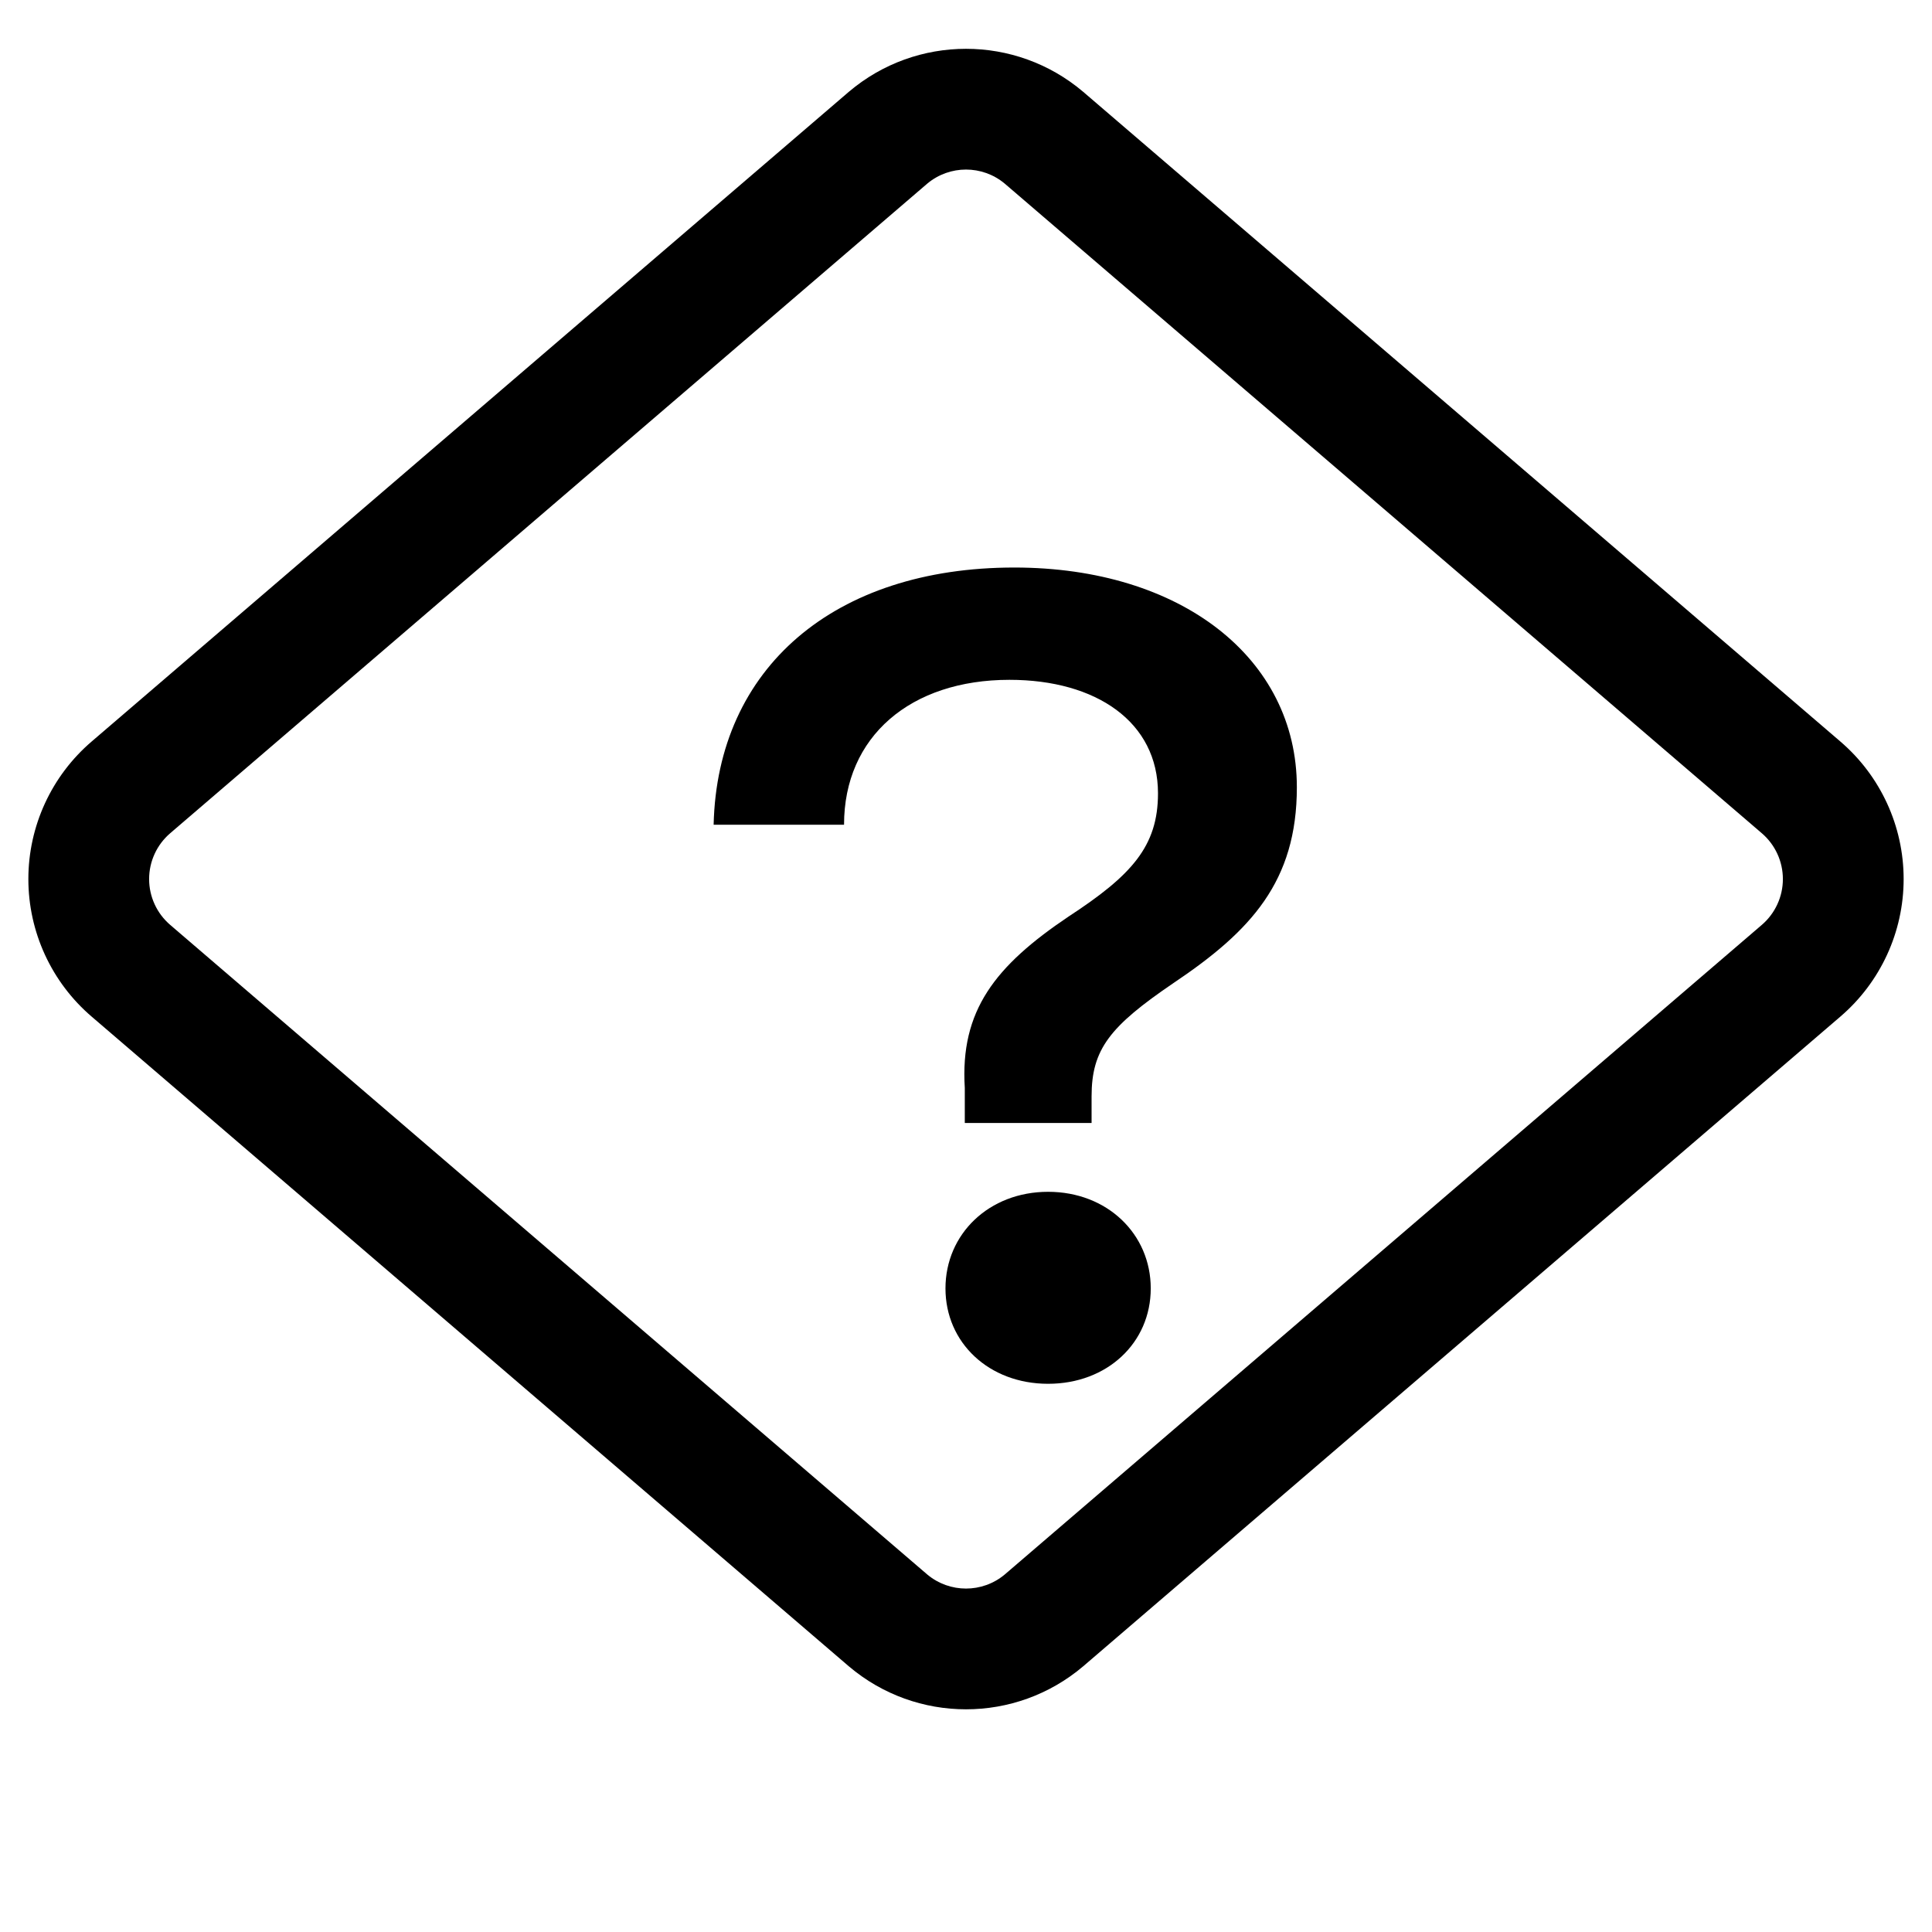
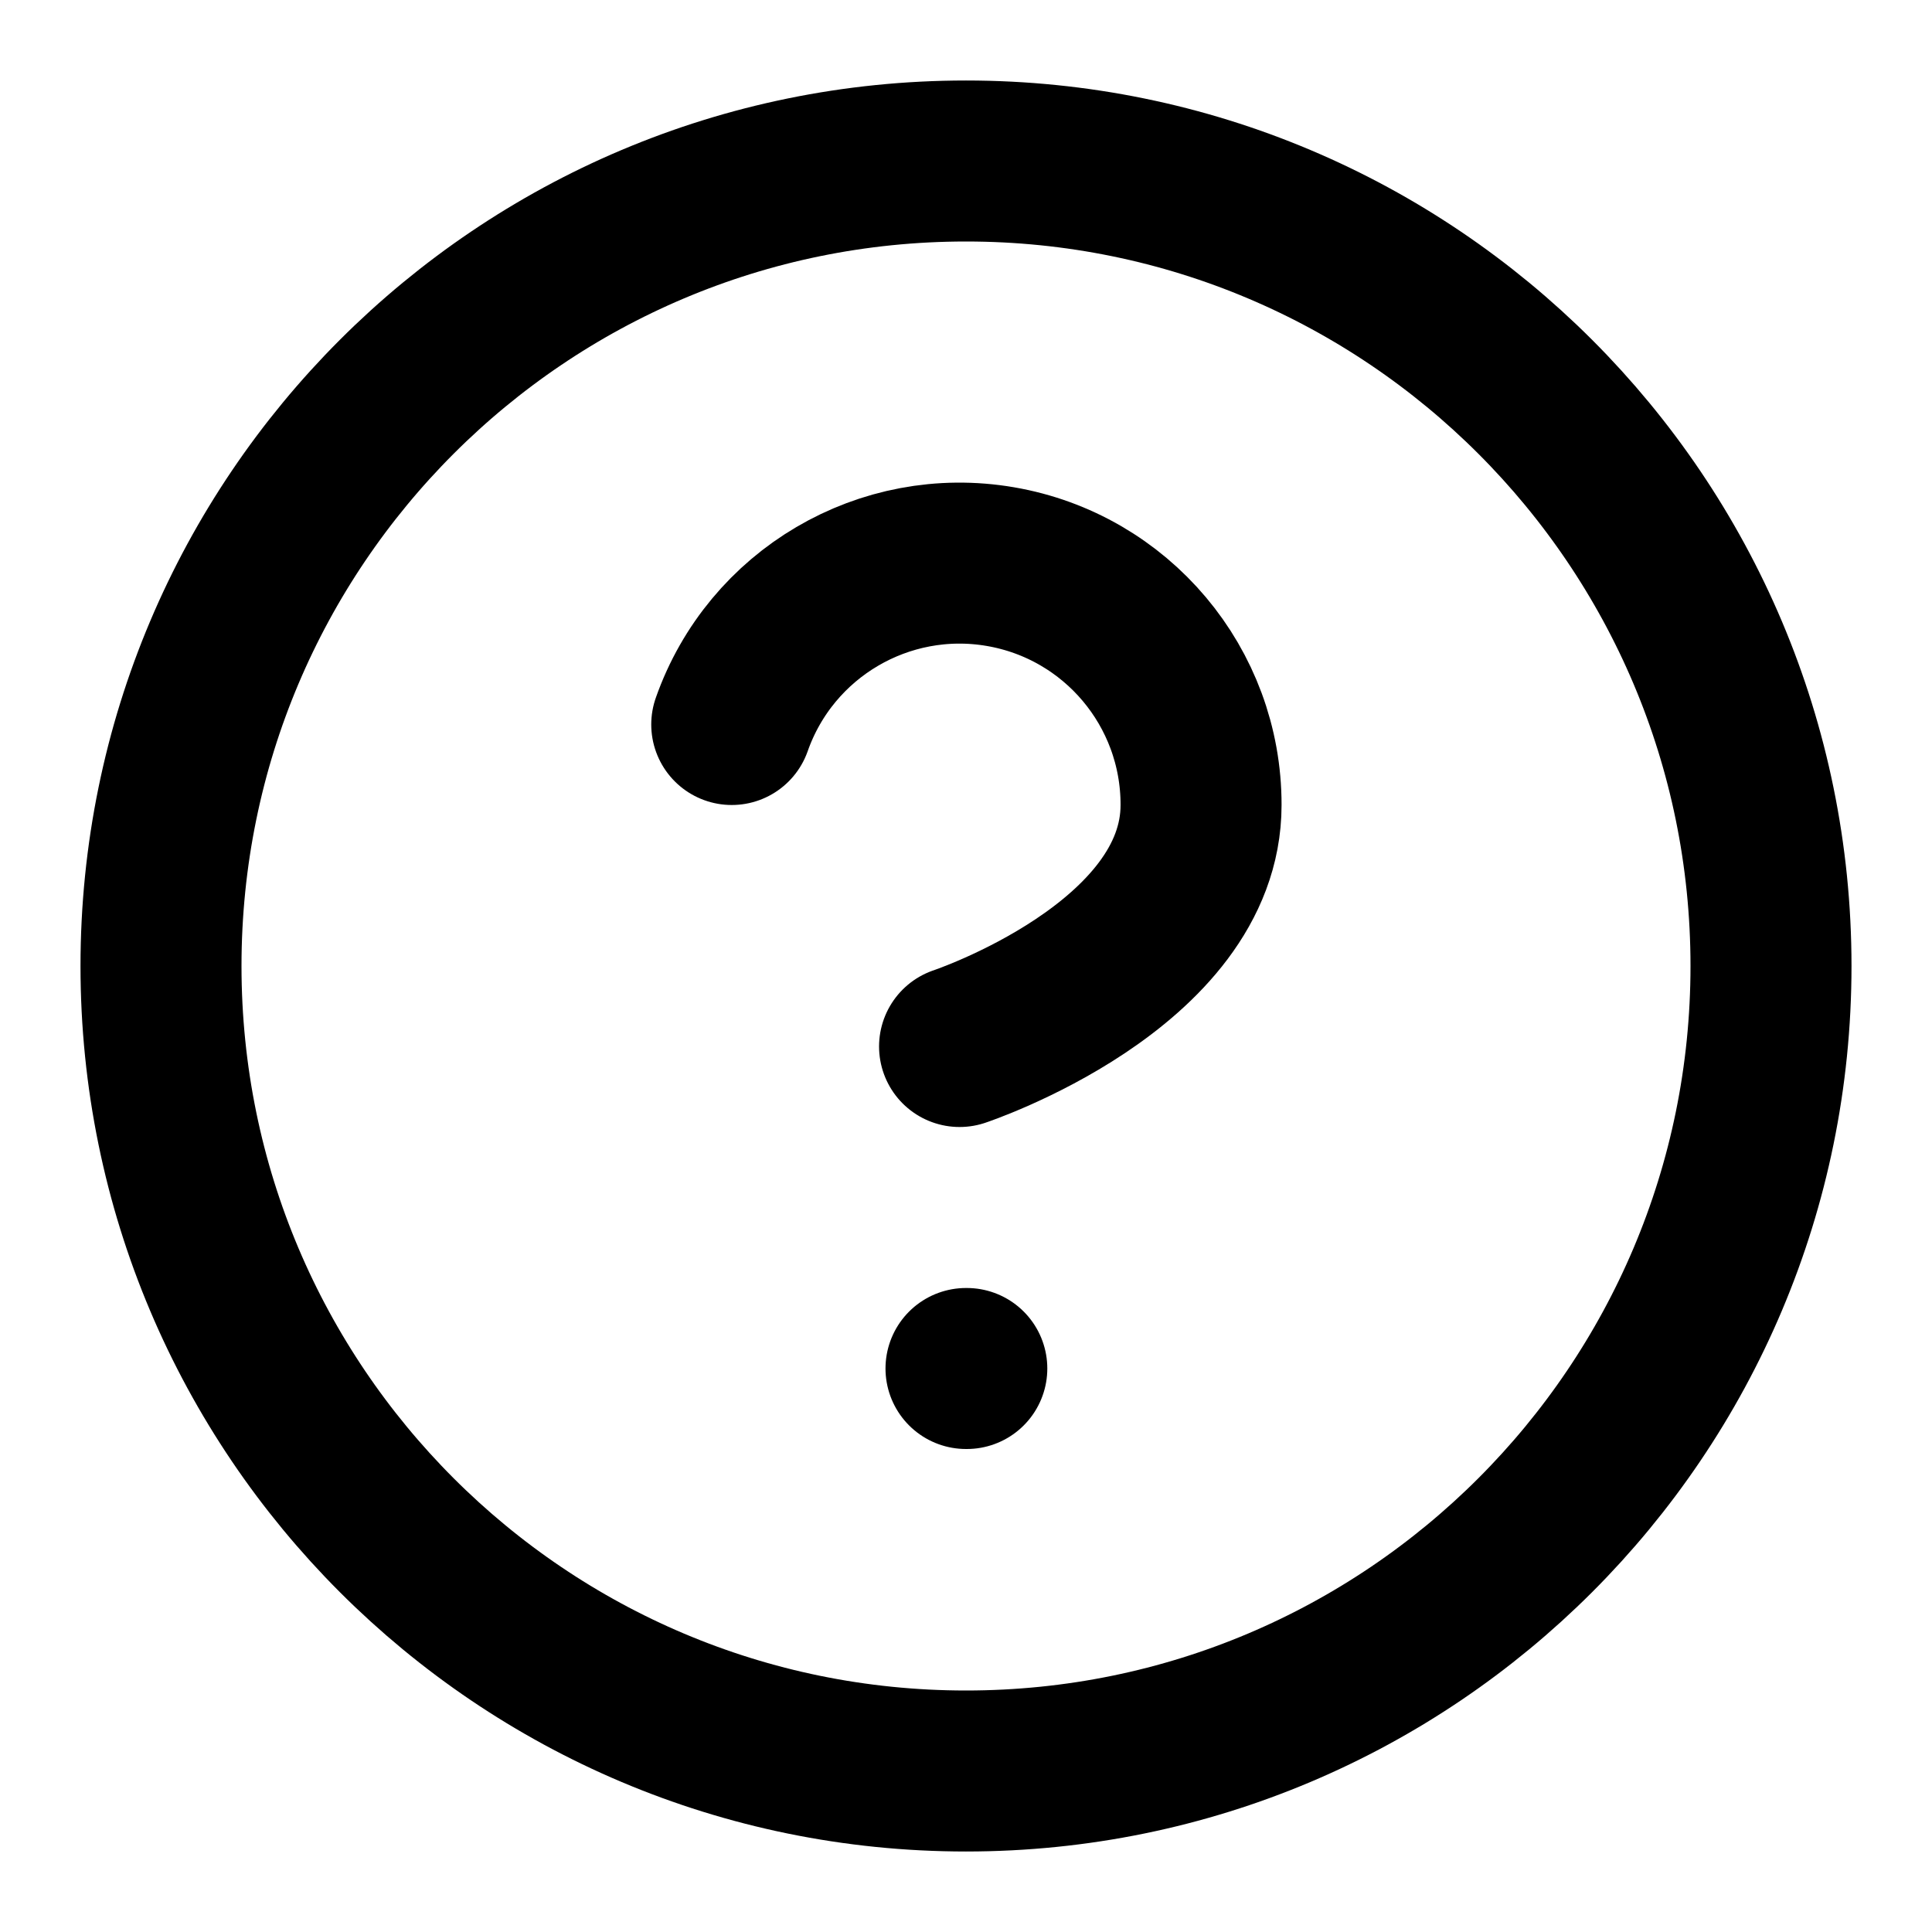
- <svg xmlns="http://www.w3.org/2000/svg" width="16" height="16" fill="currentColor" class="bi bi-question-diamond" viewBox="0 0 16 16">
-   <path d="M6.99 6.83c0-.73.55-1.2 1.37-1.2.72 0 1.23.35 1.23.94 0 .44-.22.68-.74 1.02-.61.41-.9.78-.86 1.42v.29h1.05v-.22c0-.39.15-.58.68-.94.64-.43 1.02-.84 1.02-1.62 0-1.07-.96-1.82-2.34-1.82-1.49 0-2.46.83-2.49 2.13zm.84 3.84c0 .45.36.79.85.79s.85-.34.85-.79-.36-.8-.85-.8-.85.35-.85.8" />
-   <path d="M7.03.76a1.5 1.5 0 0 1 1.94 0l6.27 5.38a1.5 1.5 0 0 1 0 2.28L8.97 13.8a1.5 1.5 0 0 1-1.94 0L.76 8.42a1.5 1.5 0 0 1 0-2.28zm1.29.76a.5.5 0 0 0-.64 0L1.41 6.9a.5.5 0 0 0 0 .76l6.27 5.38a.5.5 0 0 0 .64 0l6.27-5.38a.5.5 0 0 0 0-.76z" />
+ <svg xmlns="http://www.w3.org/2000/svg" width="24" height="24" viewBox="0 0 24 24" fill="none" stroke="currentColor" stroke-width="2" stroke-linecap="round" stroke-linejoin="round" class="lucide lucide-circle-question-mark-icon lucide-circle-question-mark">
+   <circle cx="12" cy="12" r="10" />
+   <path d="M9.09 9a3 3 0 0 1 5.83 1c0 2-3 3-3 3" />
+   <path d="M12 17h.01" />
</svg>
